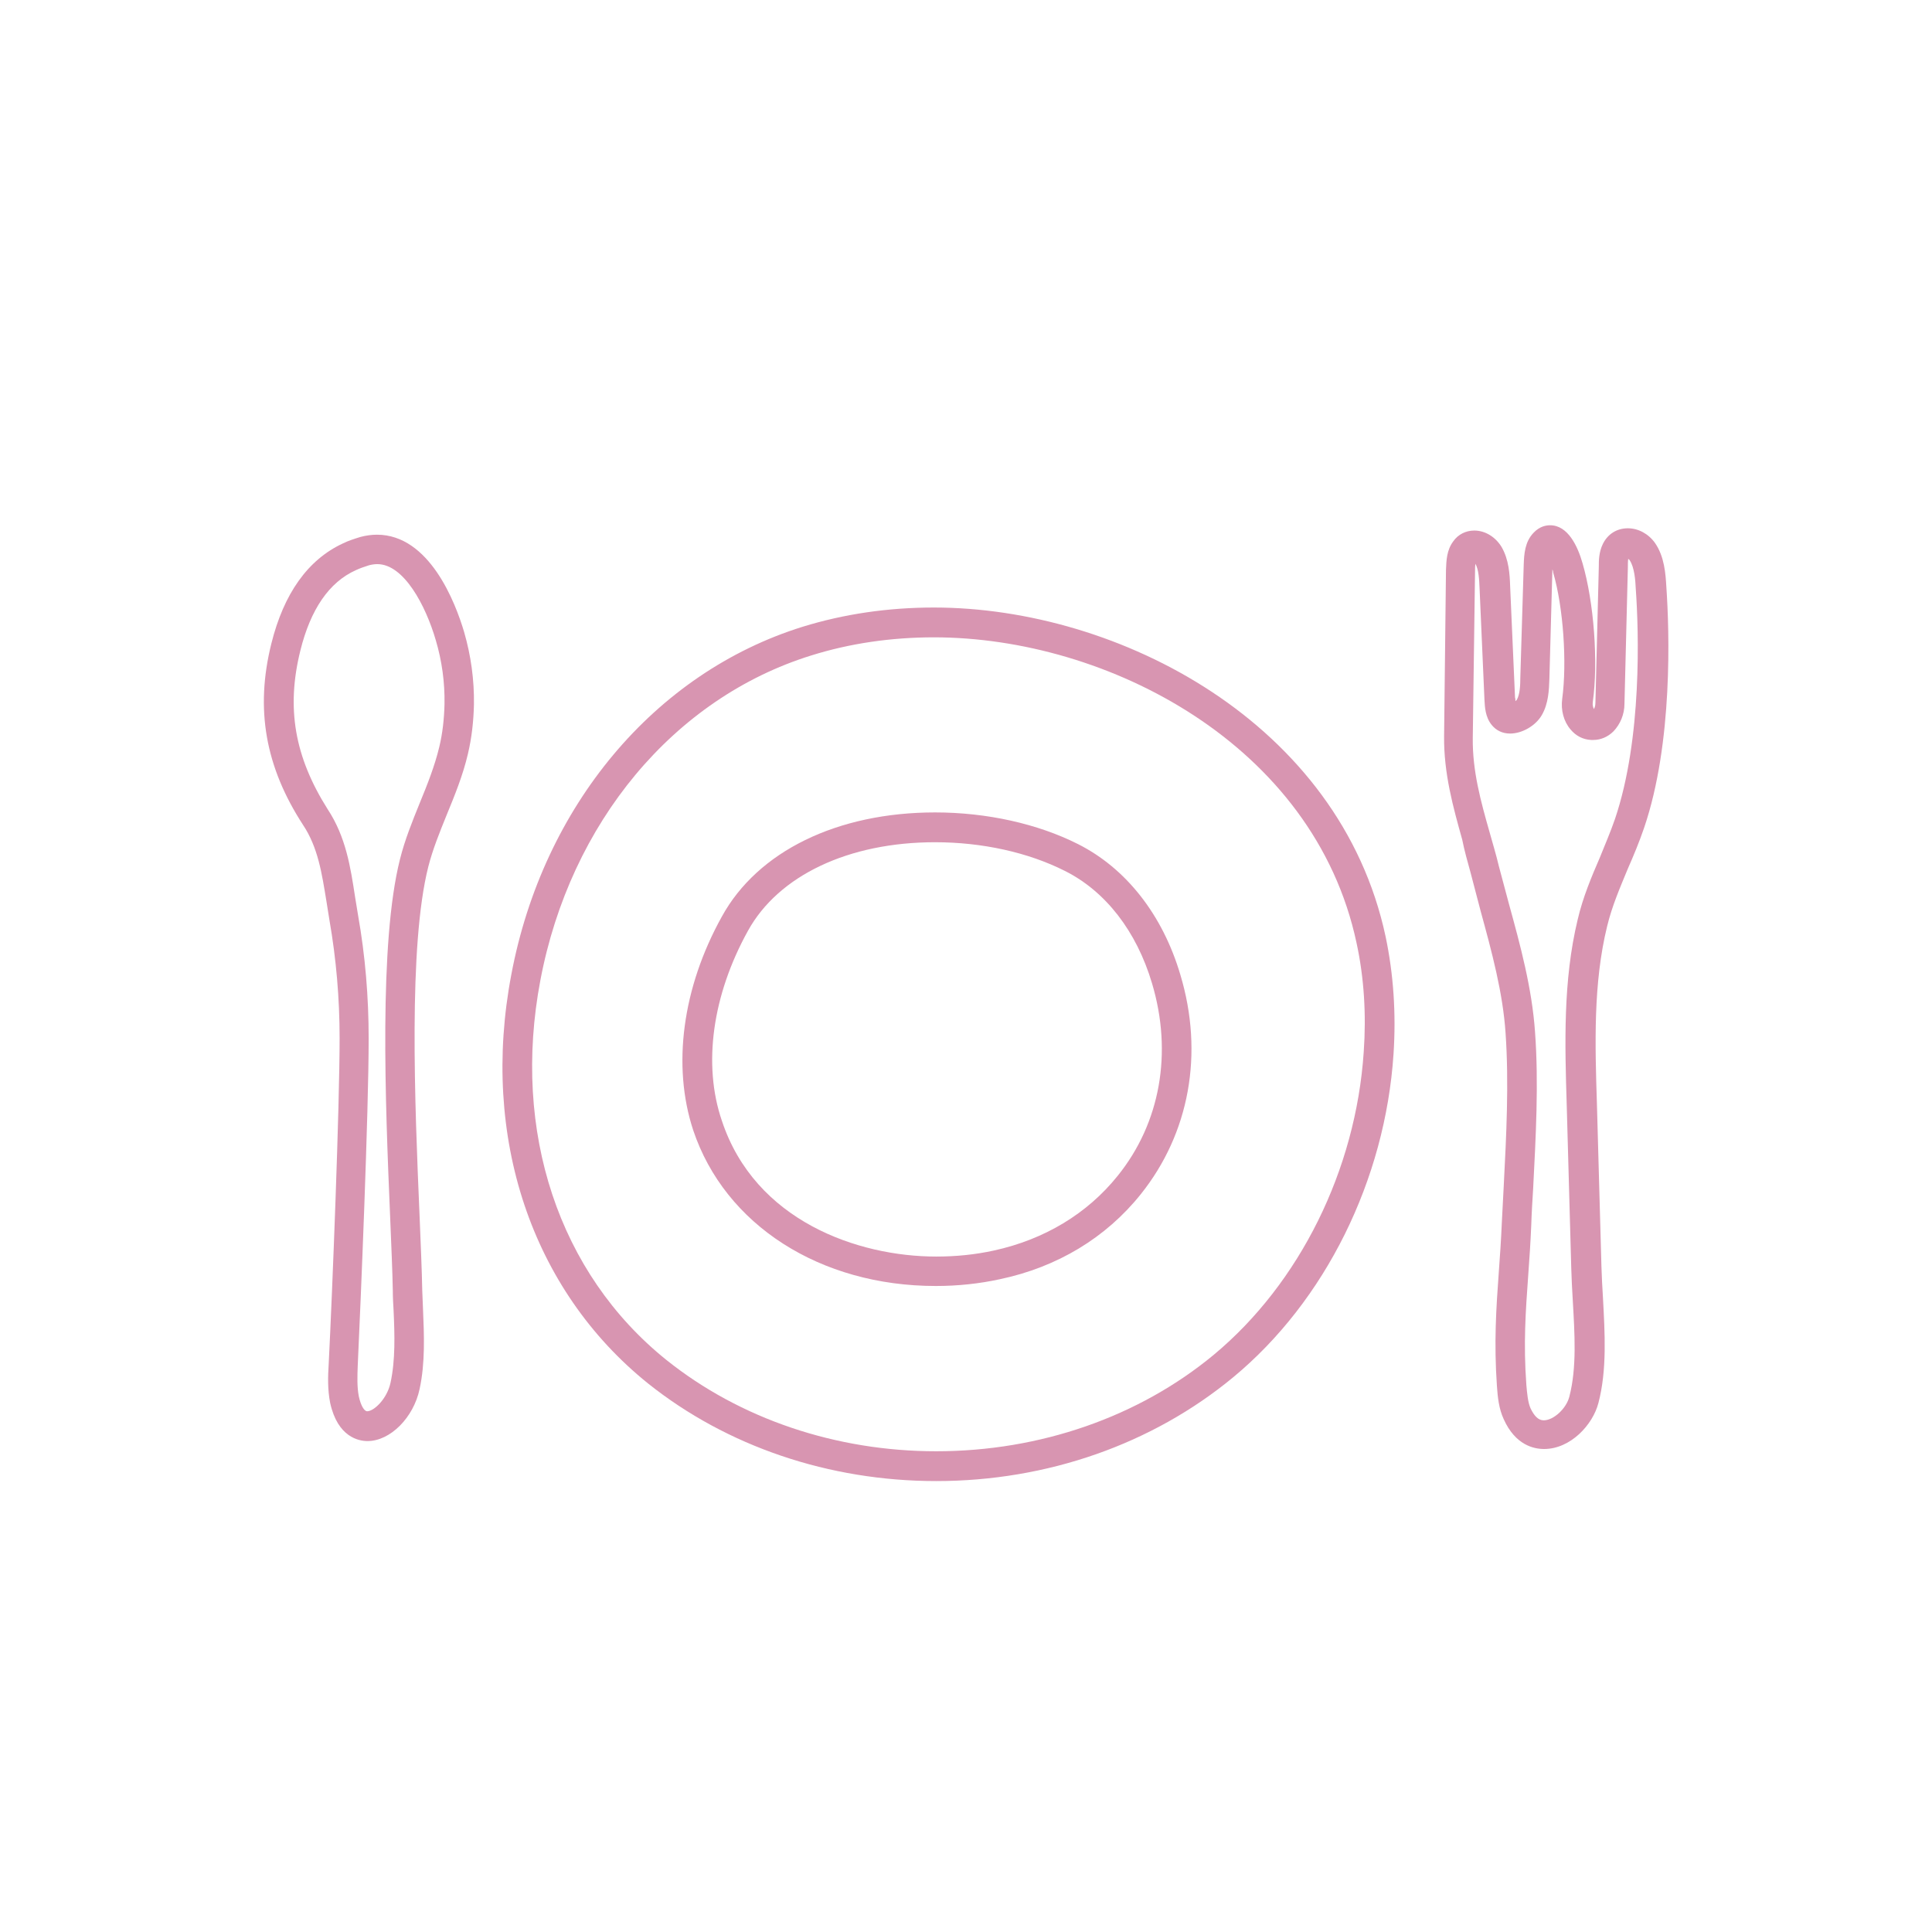
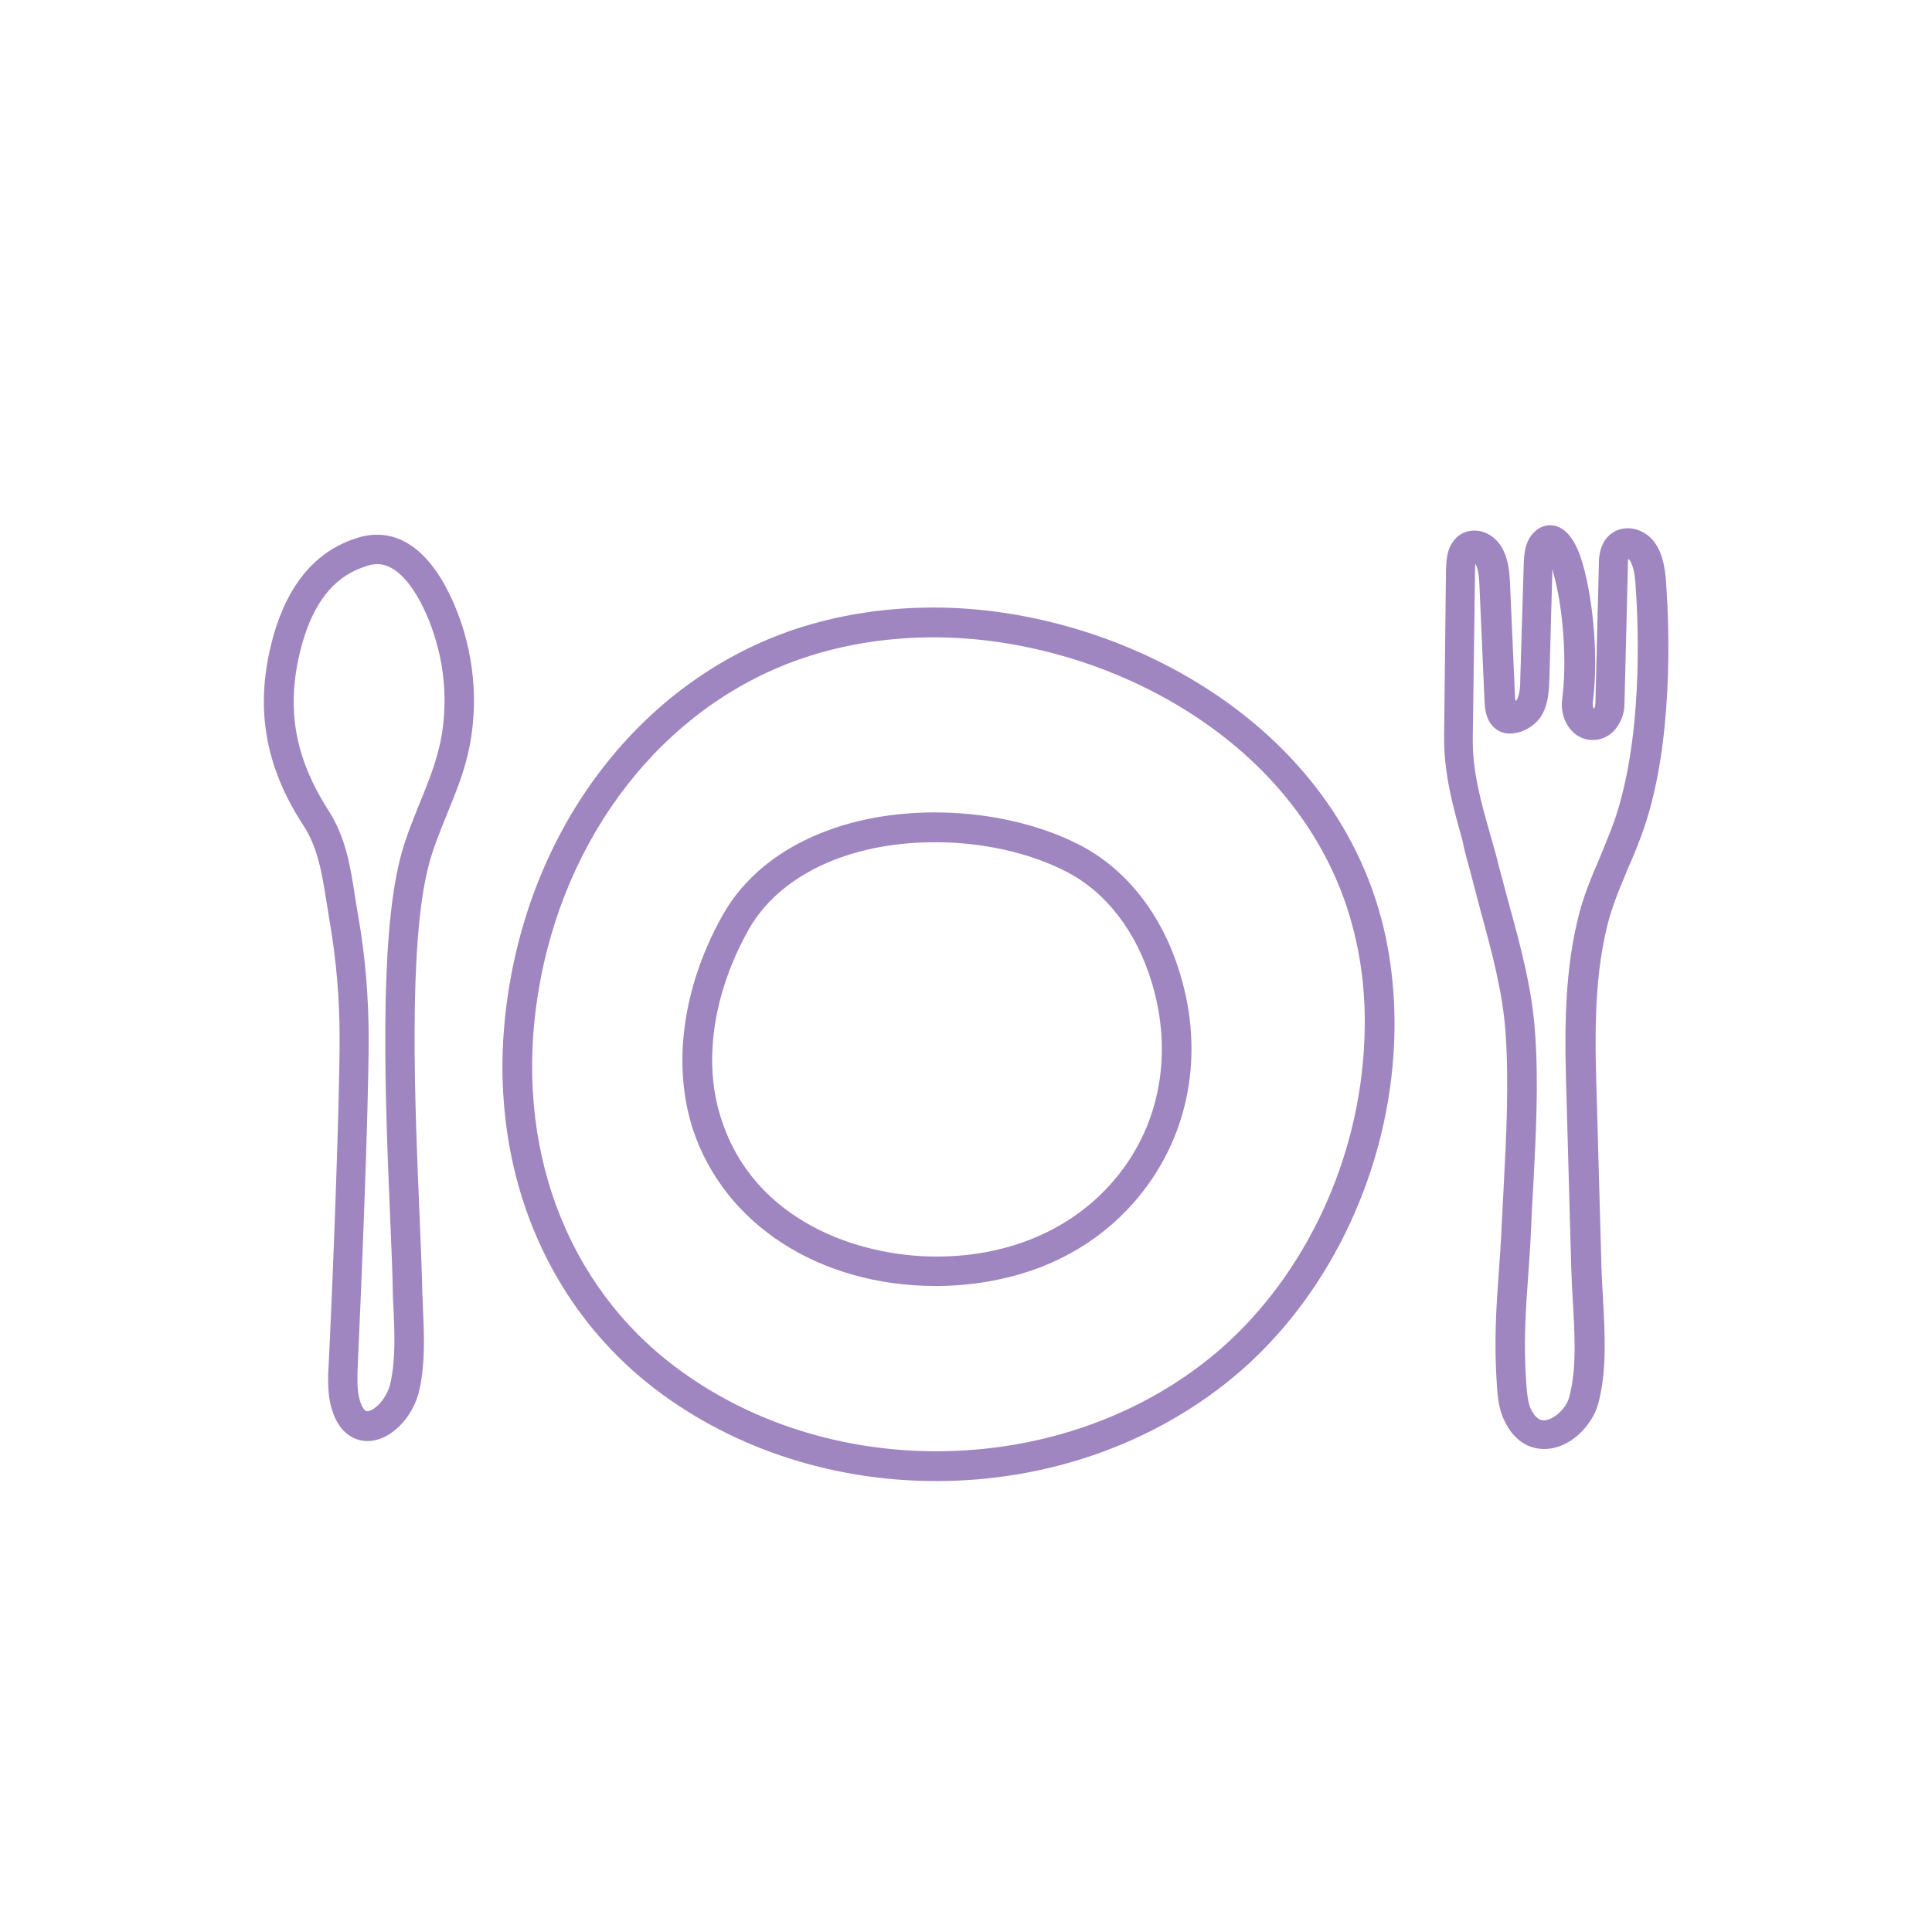
<svg xmlns="http://www.w3.org/2000/svg" version="1.1" id="Layer_1" x="0px" y="0px" width="60px" height="60px" viewBox="0 0 512 512" enable-background="new 0 0 512 512" xml:space="preserve">
  <g>
-     <path fill="#d895b1" d="M248,340.8C248,340.8,248,340.8,248,340.8c5.8,0,11.5-0.6,17-1.8c15.2-3.2,28.1-11,37.3-22.5   c12.9-16.1,16.8-37.3,10.5-58.2c-4.7-15.9-14.4-28.2-27.1-34.6c-10.7-5.4-24.2-8.4-37.9-8.4c-25.9,0-47,10.3-56.5,27.6   c-10.5,18.9-13.2,39.6-7.6,56.6C192.1,324.6,217.3,340.8,248,340.8z M198.2,246.7c8.1-14.7,26.7-23.5,49.6-23.5   c12.5,0,24.7,2.7,34.4,7.6c10.8,5.4,19,16,23.1,29.8c5.5,18.4,2.2,37-9.1,51c-8.1,10.1-19.5,16.9-32.8,19.8   c-5,1.1-10.1,1.6-15.3,1.6c0,0,0,0,0,0c-20.7,0-48-9.4-56.8-36C186.2,282.1,188.8,263.7,198.2,246.7z" />
-     <path fill="#d895b1" d="M171.7,366.6c20.9,16.7,48,25.9,76.4,25.9c29.4,0,57.3-9.8,78.7-27.5c24.4-20.2,40.3-52.3,42.5-85.7   c0.7-10.7,0-21.1-2.1-31.1c-12.1-56.6-70.7-87.2-119.7-87.2c-12.1,0-23.8,1.7-34.8,5.1c-39.2,12.2-68.8,47.5-77.2,92.2   C127.3,301.4,140.9,341.8,171.7,366.6z M143.2,259.8c7.9-41.8,35.4-74.8,71.8-86.1c10.2-3.2,21.2-4.8,32.5-4.8   c45.9,0,100.8,28.4,112,81c2,9.2,2.6,19,1.9,28.9c-2.1,31.3-17,61.3-39.7,80.2c-19.9,16.5-46.1,25.6-73.6,25.6   c-26.6,0-52-8.6-71.5-24.2C148.1,337.5,135.6,299.9,143.2,259.8z" />
-     <path fill="#d895b1" d="M86.5,238.8c0.3,1.7,0.5,3.3,0.8,5c1.8,10.3,2.7,20.8,2.7,31.3c0,18-1.9,66.9-2.9,86.5   c-0.2,3.1-0.3,6.7,0.4,10.2c2,9.1,7.6,10.1,9.9,10.1c6,0,12.2-6.2,13.8-13.8c1.5-6.9,1.2-14.2,0.9-21.2c-0.1-1.7-0.1-3.3-0.2-4.9   c-0.1-5.5-0.4-12.1-0.7-19.6c-1.3-30.2-3-71.7,2.3-92.7c1.2-4.7,3-9.1,4.9-13.8c2.1-5.1,4.3-10.5,5.6-16.1c1-4.2,1.5-8.6,1.6-13.1   c0.1-6.5-0.8-13-2.6-19.2c-2.3-7.8-9.2-25.8-23.1-25.8c-1.4,0-2.9,0.2-4.4,0.6c-1.6,0.5-3.2,1-4.6,1.7c-9.3,4.3-15.7,13.3-19,26.6   c-4.3,17.3-1.6,32.6,8.4,48C84.3,224.6,85.3,231.5,86.5,238.8z M79.6,172.4c2.7-10.9,7.6-18.1,14.7-21.3c1.1-0.5,2.2-0.9,3.5-1.3   c0.8-0.2,1.5-0.3,2.2-0.3c7,0,12.8,10.9,15.5,20.2c1.6,5.4,2.4,11.1,2.3,16.9c-0.1,3.9-0.5,7.7-1.4,11.4c-1.2,5-3.1,9.8-5.2,14.9   c-1.9,4.7-3.9,9.6-5.2,14.8c-5.6,22.2-3.9,64.3-2.6,95c0.3,7.4,0.6,14,0.7,19.4c0,1.7,0.1,3.4,0.2,5.1c0.3,6.5,0.5,13.2-0.8,19.2   c-0.9,4.3-4.4,7.6-6.2,7.6c-0.8,0-1.7-1.6-2.2-3.9c-0.5-2.5-0.4-5.3-0.3-8.1c0.8-17.1,2.9-67.3,2.9-86.8c0-10.9-0.9-21.9-2.8-32.6   c-0.3-1.6-0.5-3.3-0.8-4.9c-1.2-7.8-2.4-15.9-7.3-23.3C78.1,200.6,75.8,187.7,79.6,172.4z" />
-     <path fill="#d895b1" d="M389.7,231.2c0.9,3.4,1.8,6.8,2.7,10.3c2.9,10.6,5.9,21.6,6.6,32.4c0.9,13.1,0.2,27-0.5,40.5   c-0.2,3.2-0.3,6.4-0.5,9.6c-0.2,4.7-0.5,9-0.8,13.1c-0.7,9.6-1.3,18.7-0.5,30.2c0.2,2.9,0.5,6,1.8,8.8c3.1,6.9,8,7.9,10.7,7.9   c7,0,12.9-6.4,14.4-12.2c2.3-8.8,1.7-18.5,1.2-27.9c-0.2-2.8-0.3-5.6-0.4-8.2l-1.2-43.2c-0.5-15.7-1-31.9,2.7-47   c1.3-5.4,3.4-10.2,5.5-15.3c1.5-3.4,3-7,4.3-10.8c7.7-22.6,6.7-52.2,5.9-63.9c-0.2-3.4-0.5-8-3-11.6c-1.7-2.4-4.4-3.9-7.2-3.9   c-2.9,0-5.3,1.5-6.6,4.1c-1.1,2.2-1.1,4.5-1.1,6.1l-0.9,36.1c0,0.7-0.2,1.3-0.4,1.6c-0.2-0.4-0.4-1-0.3-1.8   c1.5-10.7,0.3-26.5-2.7-36.8c-1.3-4.6-3.9-10.1-8.6-10.1c-1.1,0-2.8,0.3-4.4,2c-2.3,2.4-2.5,5.6-2.6,8.5l-0.9,29.9   c0,1.9-0.1,4.4-0.9,5.8c-0.1,0.1-0.2,0.3-0.4,0.4c0-0.4,0-0.7-0.1-0.9l-1.3-29.6c-0.1-3-0.3-7-2.3-10.4c-1.6-2.6-4.3-4.3-7.2-4.3   c-2.2,0-4.3,1-5.6,2.9c-1.7,2.3-1.8,5-1.9,7.5l-0.5,44.1c-0.1,9.9,2.4,18.8,4.8,27.4C388.1,225.5,388.9,228.3,389.7,231.2z    M390.9,151.4c0-0.4,0-1.3,0.1-2c0.9,1.6,1,4.3,1.1,6.5l1.3,29.6c0.1,1.8,0.2,4.5,1.9,6.6c1.2,1.5,2.9,2.3,4.9,2.3   c3.2,0,6.8-2.1,8.4-4.9c1.8-3.1,1.9-6.8,2-9.5l0.8-29.1c0.1,0.2,0.2,0.5,0.2,0.8c2.7,9.2,3.7,23.9,2.4,33.5c-0.4,3,0.4,6,2.2,8.1   c1.4,1.7,3.3,2.7,5.5,2.8l0.5,0c2,0,3.9-0.8,5.4-2.3c1.8-1.9,2.9-4.5,2.9-7.3l0.9-36.1c0-0.7,0-1.7,0.1-2.3   c0.1,0.1,0.3,0.2,0.4,0.4c1.2,1.8,1.5,5.1,1.6,7.6c0.8,11.2,1.7,39.6-5.5,60.9c-1.2,3.5-2.6,6.7-4,10.2c-2.2,5.1-4.5,10.5-5.9,16.5   c-3.9,16.2-3.4,33-2.9,49.2l1.2,43.2c0.1,2.7,0.2,5.6,0.4,8.5c0.5,8.8,1.1,17.8-0.9,25.5c-0.8,3.2-4.2,6.3-6.8,6.3   c-1.4,0-2.5-1.1-3.5-3.2c-0.7-1.6-0.9-3.9-1.1-6.2c-0.8-10.9-0.2-19.4,0.5-29.1c0.3-4.1,0.6-8.5,0.8-13.3c0.1-3.2,0.3-6.4,0.5-9.6   c0.7-13.7,1.5-27.9,0.5-41.5c-0.8-11.6-3.9-23-6.9-33.9c-0.9-3.4-1.8-6.8-2.7-10.1c-0.7-3-1.6-5.9-2.4-8.8   c-2.4-8.4-4.6-16.4-4.5-25.1L390.9,151.4z" />
+     <path fill="#9f86c0" d="M248,340.8C248,340.8,248,340.8,248,340.8c5.8,0,11.5-0.6,17-1.8c15.2-3.2,28.1-11,37.3-22.5   c12.9-16.1,16.8-37.3,10.5-58.2c-4.7-15.9-14.4-28.2-27.1-34.6c-10.7-5.4-24.2-8.4-37.9-8.4c-25.9,0-47,10.3-56.5,27.6   c-10.5,18.9-13.2,39.6-7.6,56.6C192.1,324.6,217.3,340.8,248,340.8z M198.2,246.7c8.1-14.7,26.7-23.5,49.6-23.5   c12.5,0,24.7,2.7,34.4,7.6c10.8,5.4,19,16,23.1,29.8c5.5,18.4,2.2,37-9.1,51c-8.1,10.1-19.5,16.9-32.8,19.8   c-5,1.1-10.1,1.6-15.3,1.6c0,0,0,0,0,0c-20.7,0-48-9.4-56.8-36C186.2,282.1,188.8,263.7,198.2,246.7z" />
+     <path fill="#9f86c0" d="M171.7,366.6c20.9,16.7,48,25.9,76.4,25.9c29.4,0,57.3-9.8,78.7-27.5c24.4-20.2,40.3-52.3,42.5-85.7   c0.7-10.7,0-21.1-2.1-31.1c-12.1-56.6-70.7-87.2-119.7-87.2c-12.1,0-23.8,1.7-34.8,5.1c-39.2,12.2-68.8,47.5-77.2,92.2   C127.3,301.4,140.9,341.8,171.7,366.6z M143.2,259.8c7.9-41.8,35.4-74.8,71.8-86.1c10.2-3.2,21.2-4.8,32.5-4.8   c45.9,0,100.8,28.4,112,81c2,9.2,2.6,19,1.9,28.9c-2.1,31.3-17,61.3-39.7,80.2c-19.9,16.5-46.1,25.6-73.6,25.6   c-26.6,0-52-8.6-71.5-24.2C148.1,337.5,135.6,299.9,143.2,259.8z" />
+     <path fill="#9f86c0" d="M86.5,238.8c0.3,1.7,0.5,3.3,0.8,5c1.8,10.3,2.7,20.8,2.7,31.3c0,18-1.9,66.9-2.9,86.5   c-0.2,3.1-0.3,6.7,0.4,10.2c2,9.1,7.6,10.1,9.9,10.1c6,0,12.2-6.2,13.8-13.8c1.5-6.9,1.2-14.2,0.9-21.2c-0.1-1.7-0.1-3.3-0.2-4.9   c-0.1-5.5-0.4-12.1-0.7-19.6c-1.3-30.2-3-71.7,2.3-92.7c1.2-4.7,3-9.1,4.9-13.8c2.1-5.1,4.3-10.5,5.6-16.1c1-4.2,1.5-8.6,1.6-13.1   c0.1-6.5-0.8-13-2.6-19.2c-2.3-7.8-9.2-25.8-23.1-25.8c-1.4,0-2.9,0.2-4.4,0.6c-1.6,0.5-3.2,1-4.6,1.7c-9.3,4.3-15.7,13.3-19,26.6   c-4.3,17.3-1.6,32.6,8.4,48C84.3,224.6,85.3,231.5,86.5,238.8z M79.6,172.4c2.7-10.9,7.6-18.1,14.7-21.3c1.1-0.5,2.2-0.9,3.5-1.3   c0.8-0.2,1.5-0.3,2.2-0.3c7,0,12.8,10.9,15.5,20.2c1.6,5.4,2.4,11.1,2.3,16.9c-0.1,3.9-0.5,7.7-1.4,11.4c-1.2,5-3.1,9.8-5.2,14.9   c-1.9,4.7-3.9,9.6-5.2,14.8c-5.6,22.2-3.9,64.3-2.6,95c0.3,7.4,0.6,14,0.7,19.4c0,1.7,0.1,3.4,0.2,5.1c0.3,6.5,0.5,13.2-0.8,19.2   c-0.9,4.3-4.4,7.6-6.2,7.6c-0.8,0-1.7-1.6-2.2-3.9c-0.5-2.5-0.4-5.3-0.3-8.1c0.8-17.1,2.9-67.3,2.9-86.8c0-10.9-0.9-21.9-2.8-32.6   c-0.3-1.6-0.5-3.3-0.8-4.9c-1.2-7.8-2.4-15.9-7.3-23.3C78.1,200.6,75.8,187.7,79.6,172.4z" />
+     <path fill="#9f86c0" d="M389.7,231.2c0.9,3.4,1.8,6.8,2.7,10.3c2.9,10.6,5.9,21.6,6.6,32.4c0.9,13.1,0.2,27-0.5,40.5   c-0.2,3.2-0.3,6.4-0.5,9.6c-0.2,4.7-0.5,9-0.8,13.1c-0.7,9.6-1.3,18.7-0.5,30.2c0.2,2.9,0.5,6,1.8,8.8c3.1,6.9,8,7.9,10.7,7.9   c7,0,12.9-6.4,14.4-12.2c2.3-8.8,1.7-18.5,1.2-27.9c-0.2-2.8-0.3-5.6-0.4-8.2l-1.2-43.2c-0.5-15.7-1-31.9,2.7-47   c1.3-5.4,3.4-10.2,5.5-15.3c1.5-3.4,3-7,4.3-10.8c7.7-22.6,6.7-52.2,5.9-63.9c-0.2-3.4-0.5-8-3-11.6c-1.7-2.4-4.4-3.9-7.2-3.9   c-2.9,0-5.3,1.5-6.6,4.1c-1.1,2.2-1.1,4.5-1.1,6.1l-0.9,36.1c0,0.7-0.2,1.3-0.4,1.6c-0.2-0.4-0.4-1-0.3-1.8   c1.5-10.7,0.3-26.5-2.7-36.8c-1.3-4.6-3.9-10.1-8.6-10.1c-1.1,0-2.8,0.3-4.4,2c-2.3,2.4-2.5,5.6-2.6,8.5l-0.9,29.9   c0,1.9-0.1,4.4-0.9,5.8c-0.1,0.1-0.2,0.3-0.4,0.4c0-0.4,0-0.7-0.1-0.9l-1.3-29.6c-0.1-3-0.3-7-2.3-10.4c-1.6-2.6-4.3-4.3-7.2-4.3   c-2.2,0-4.3,1-5.6,2.9c-1.7,2.3-1.8,5-1.9,7.5l-0.5,44.1c-0.1,9.9,2.4,18.8,4.8,27.4C388.1,225.5,388.9,228.3,389.7,231.2z    M390.9,151.4c0-0.4,0-1.3,0.1-2c0.9,1.6,1,4.3,1.1,6.5l1.3,29.6c0.1,1.8,0.2,4.5,1.9,6.6c1.2,1.5,2.9,2.3,4.9,2.3   c3.2,0,6.8-2.1,8.4-4.9c1.8-3.1,1.9-6.8,2-9.5l0.8-29.1c0.1,0.2,0.2,0.5,0.2,0.8c2.7,9.2,3.7,23.9,2.4,33.5c-0.4,3,0.4,6,2.2,8.1   c1.4,1.7,3.3,2.7,5.5,2.8l0.5,0c2,0,3.9-0.8,5.4-2.3c1.8-1.9,2.9-4.5,2.9-7.3l0.9-36.1c0-0.7,0-1.7,0.1-2.3   c0.1,0.1,0.3,0.2,0.4,0.4c1.2,1.8,1.5,5.1,1.6,7.6c0.8,11.2,1.7,39.6-5.5,60.9c-1.2,3.5-2.6,6.7-4,10.2c-2.2,5.1-4.5,10.5-5.9,16.5   c-3.9,16.2-3.4,33-2.9,49.2l1.2,43.2c0.1,2.7,0.2,5.6,0.4,8.5c0.5,8.8,1.1,17.8-0.9,25.5c-0.8,3.2-4.2,6.3-6.8,6.3   c-1.4,0-2.5-1.1-3.5-3.2c-0.7-1.6-0.9-3.9-1.1-6.2c-0.8-10.9-0.2-19.4,0.5-29.1c0.3-4.1,0.6-8.5,0.8-13.3c0.1-3.2,0.3-6.4,0.5-9.6   c0.7-13.7,1.5-27.9,0.5-41.5c-0.8-11.6-3.9-23-6.9-33.9c-0.9-3.4-1.8-6.8-2.7-10.1c-0.7-3-1.6-5.9-2.4-8.8   c-2.4-8.4-4.6-16.4-4.5-25.1L390.9,151.4z" />
  </g>
</svg>
